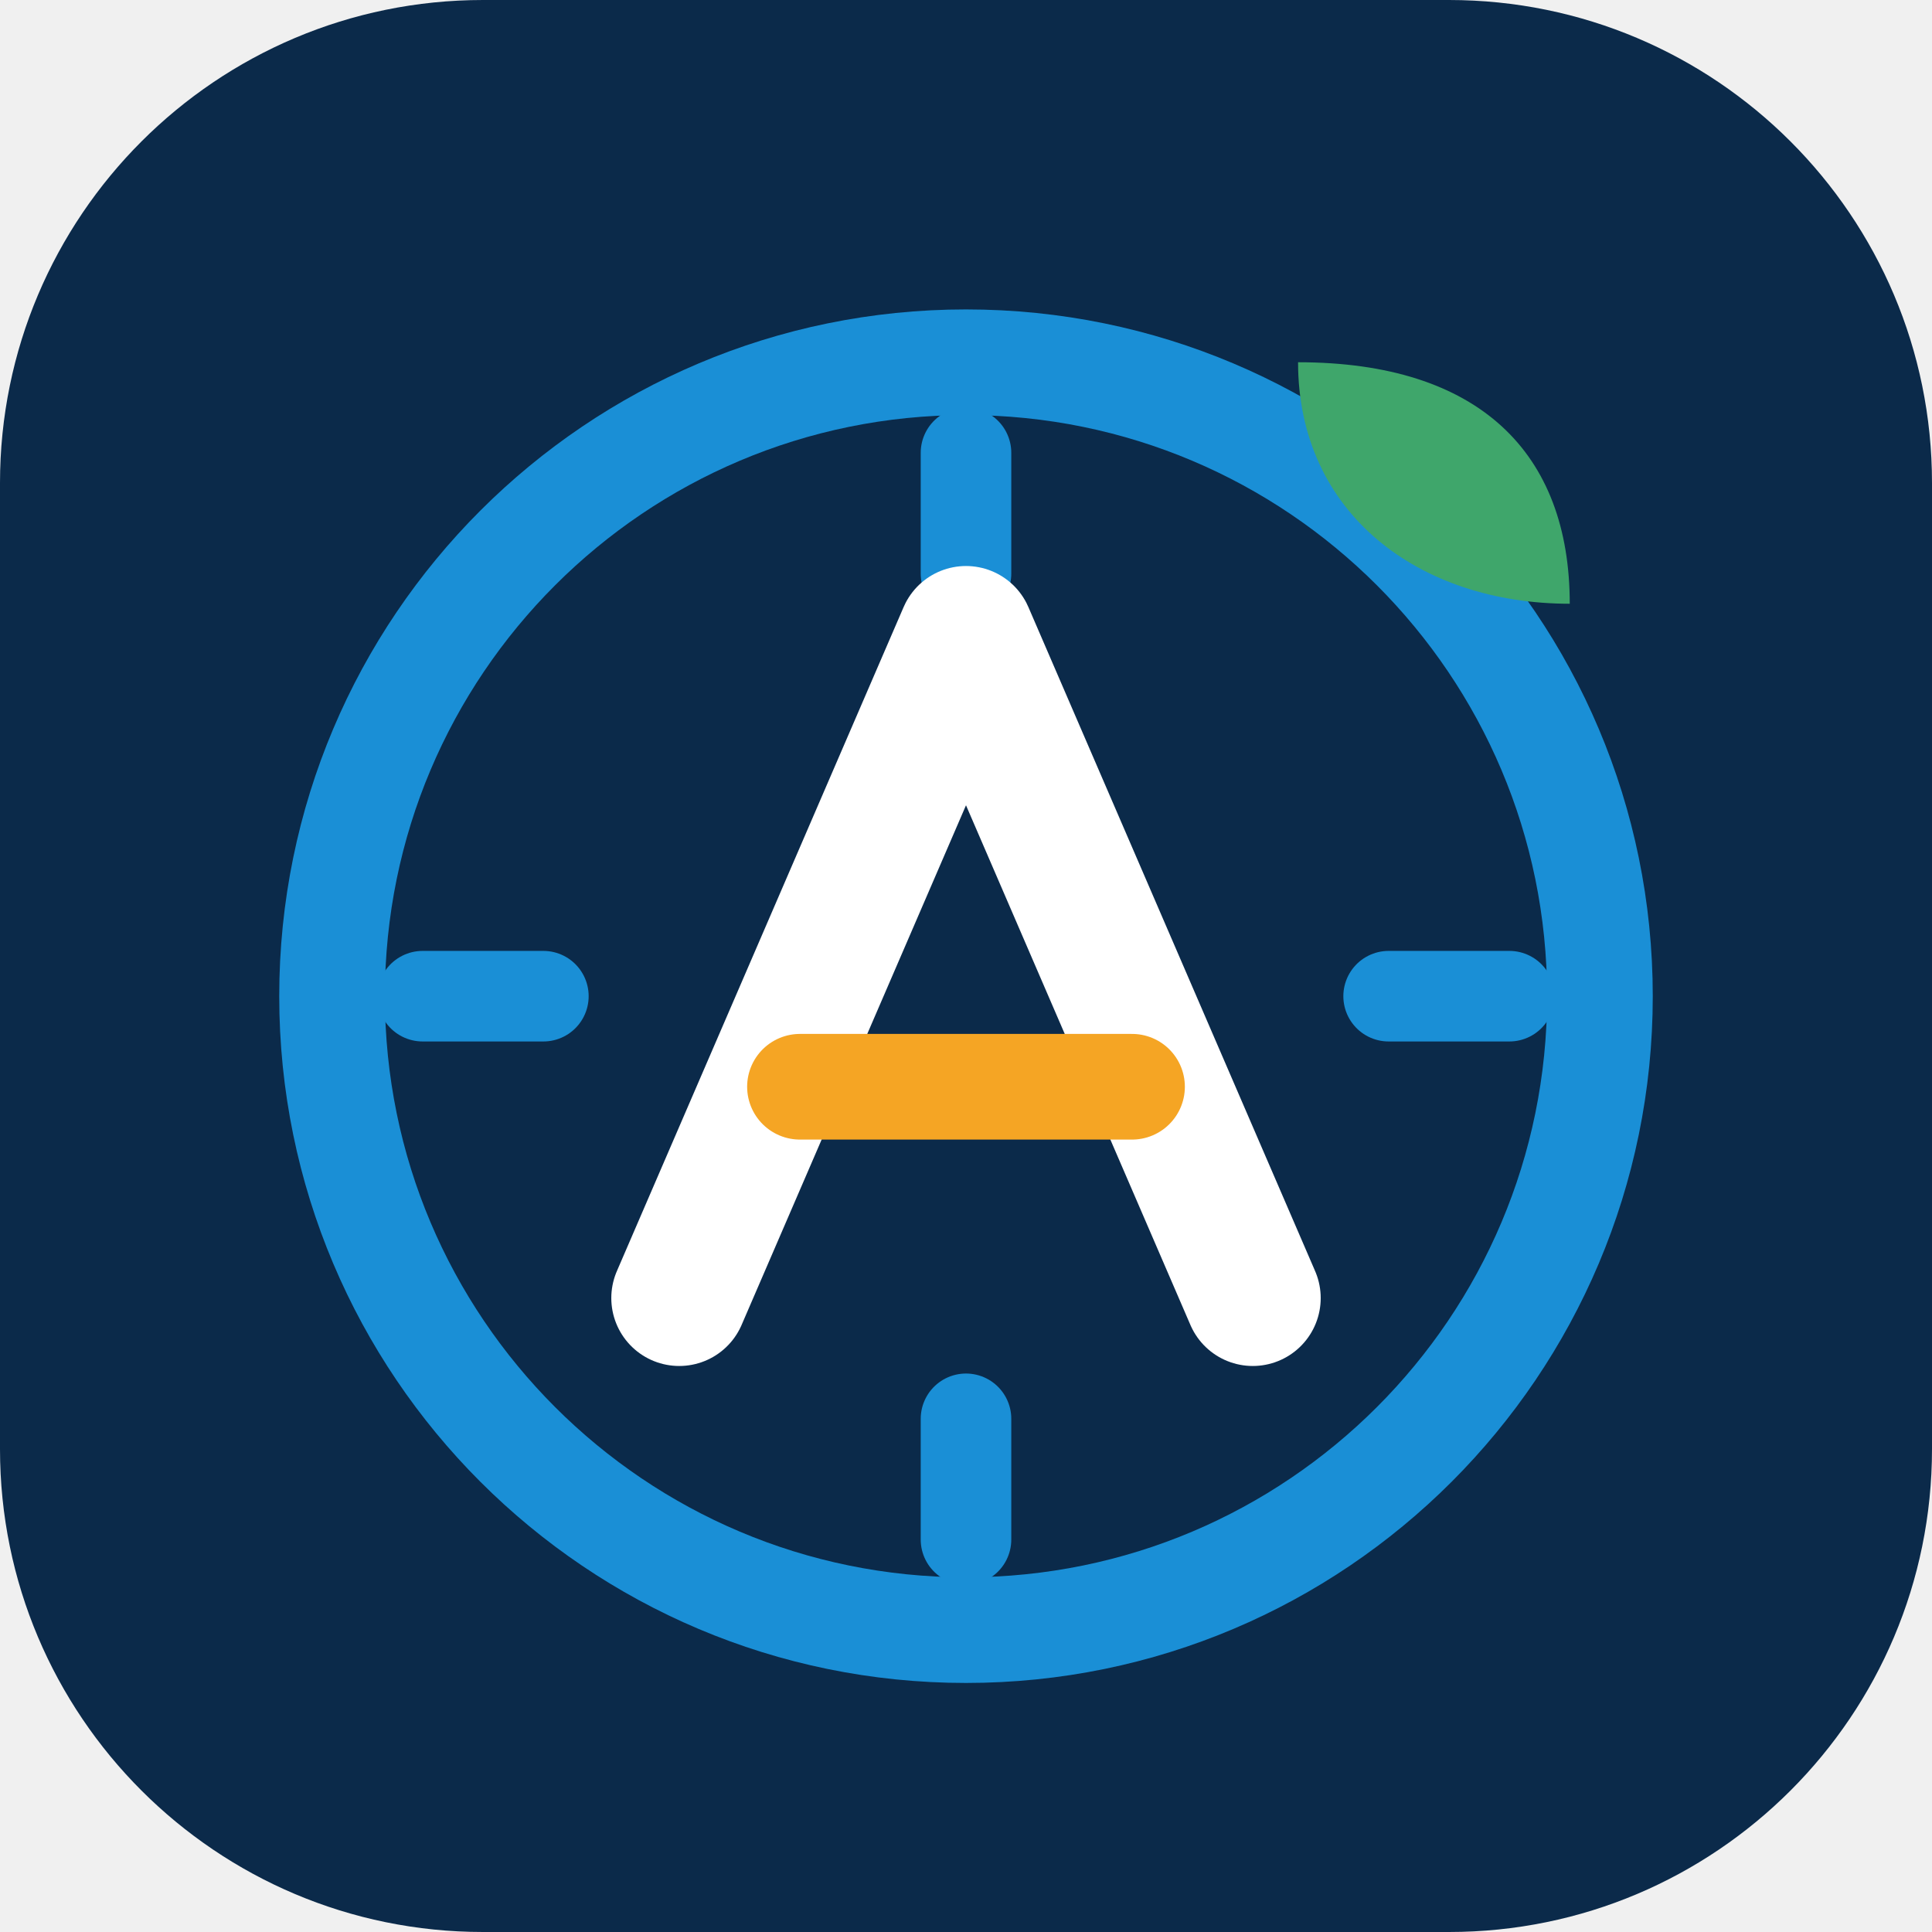
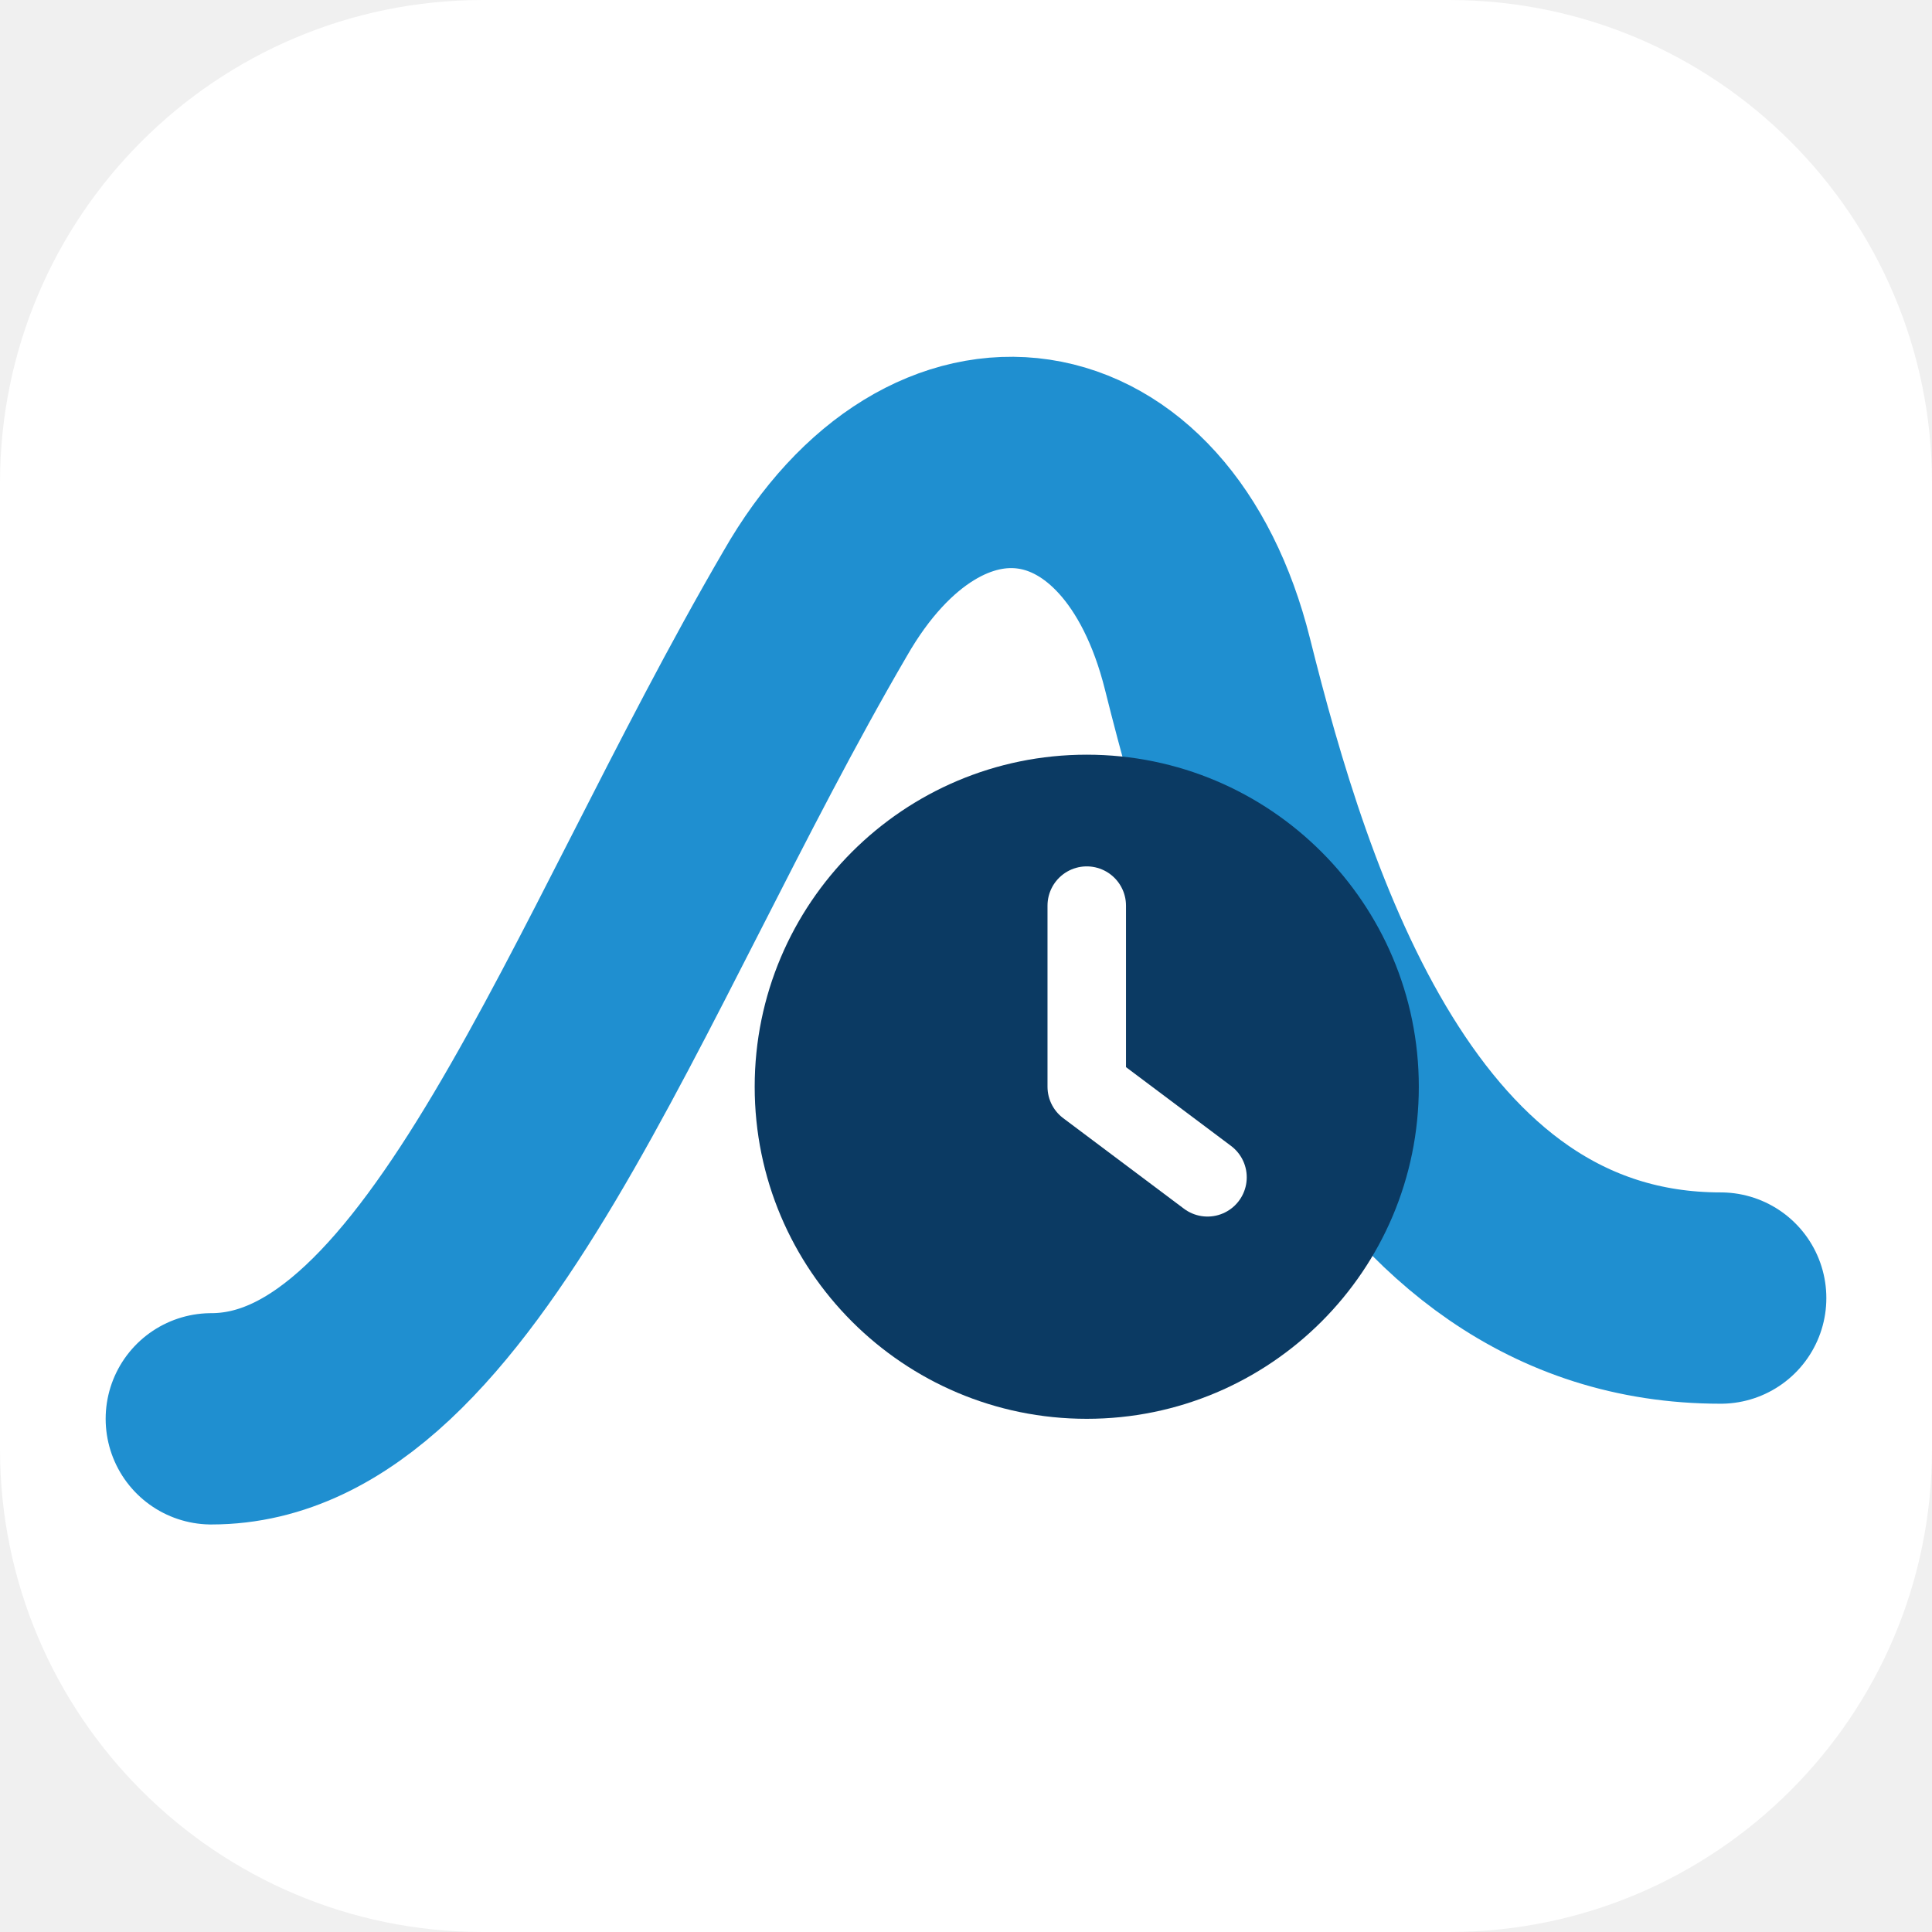
<svg xmlns="http://www.w3.org/2000/svg" viewBox="0 0 64 64">
-   <rect width="64" height="64" rx="16" fill="#0b2a4a" />
-   <circle cx="32" cy="33" r="21" fill="none" stroke="#1a8fd6" stroke-width="3.5" />
-   <path d="M32 15v4M32 47v4M14 33h4M46 33h4" stroke="#1a8fd6" stroke-width="3" stroke-linecap="round" />
-   <path d="M22.5 43 32 21l9.5 22" fill="none" stroke="#fff" stroke-width="4.5" stroke-linecap="round" stroke-linejoin="round" />
-   <path d="M26.5 36h11" stroke="#f5a524" stroke-width="3.5" stroke-linecap="round" />
-   <path d="M43 12c6 0 9 3 9 8-5 0-9-3-9-8z" fill="#3fa66b" />
+   <rect width="64" height="64" rx="16" fill="#fff" />
+   <path d="M7 47C15 47 20 32 27 20c4-7 11-6 13 2 2 8 6 21 17 21" fill="none" stroke="#1f8fd0" stroke-width="7" stroke-linecap="round" stroke-linejoin="round" />
+   <circle cx="36" cy="36" r="11" fill="#0b3a63" />
+   <path d="M36 30v6l4 3" fill="none" stroke="#fff" stroke-width="2.6" stroke-linecap="round" stroke-linejoin="round" />
</svg>
